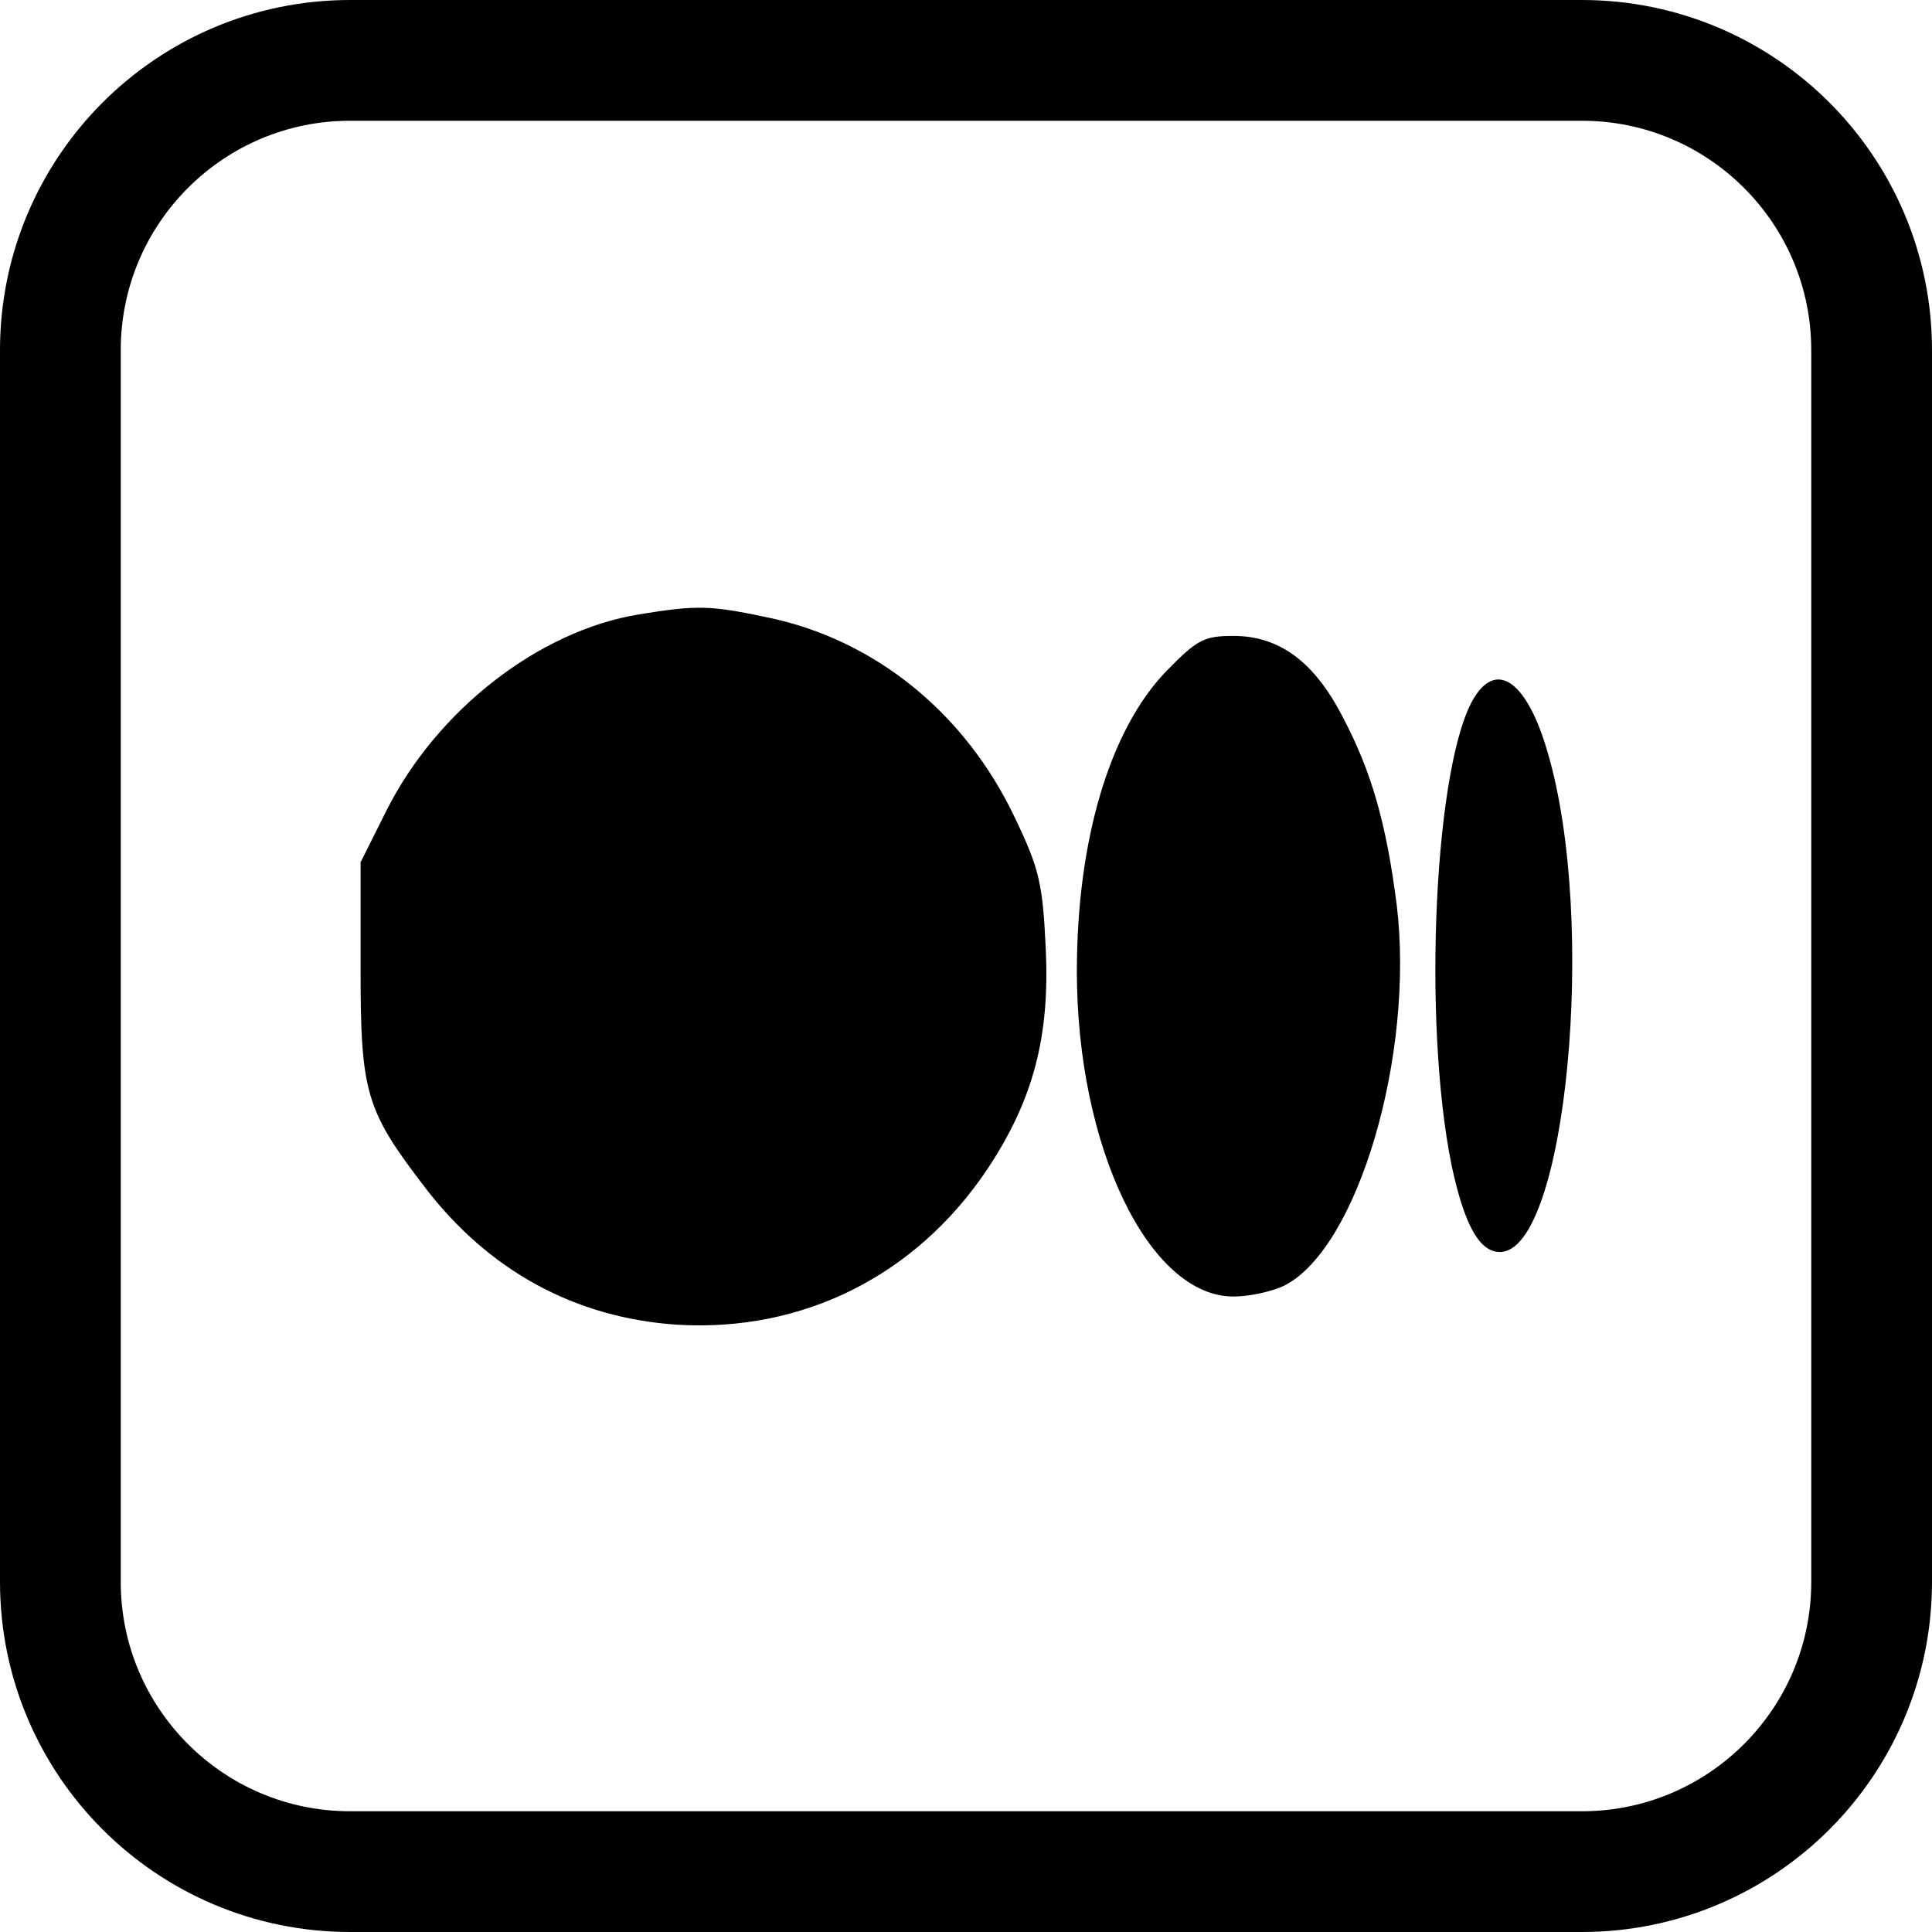
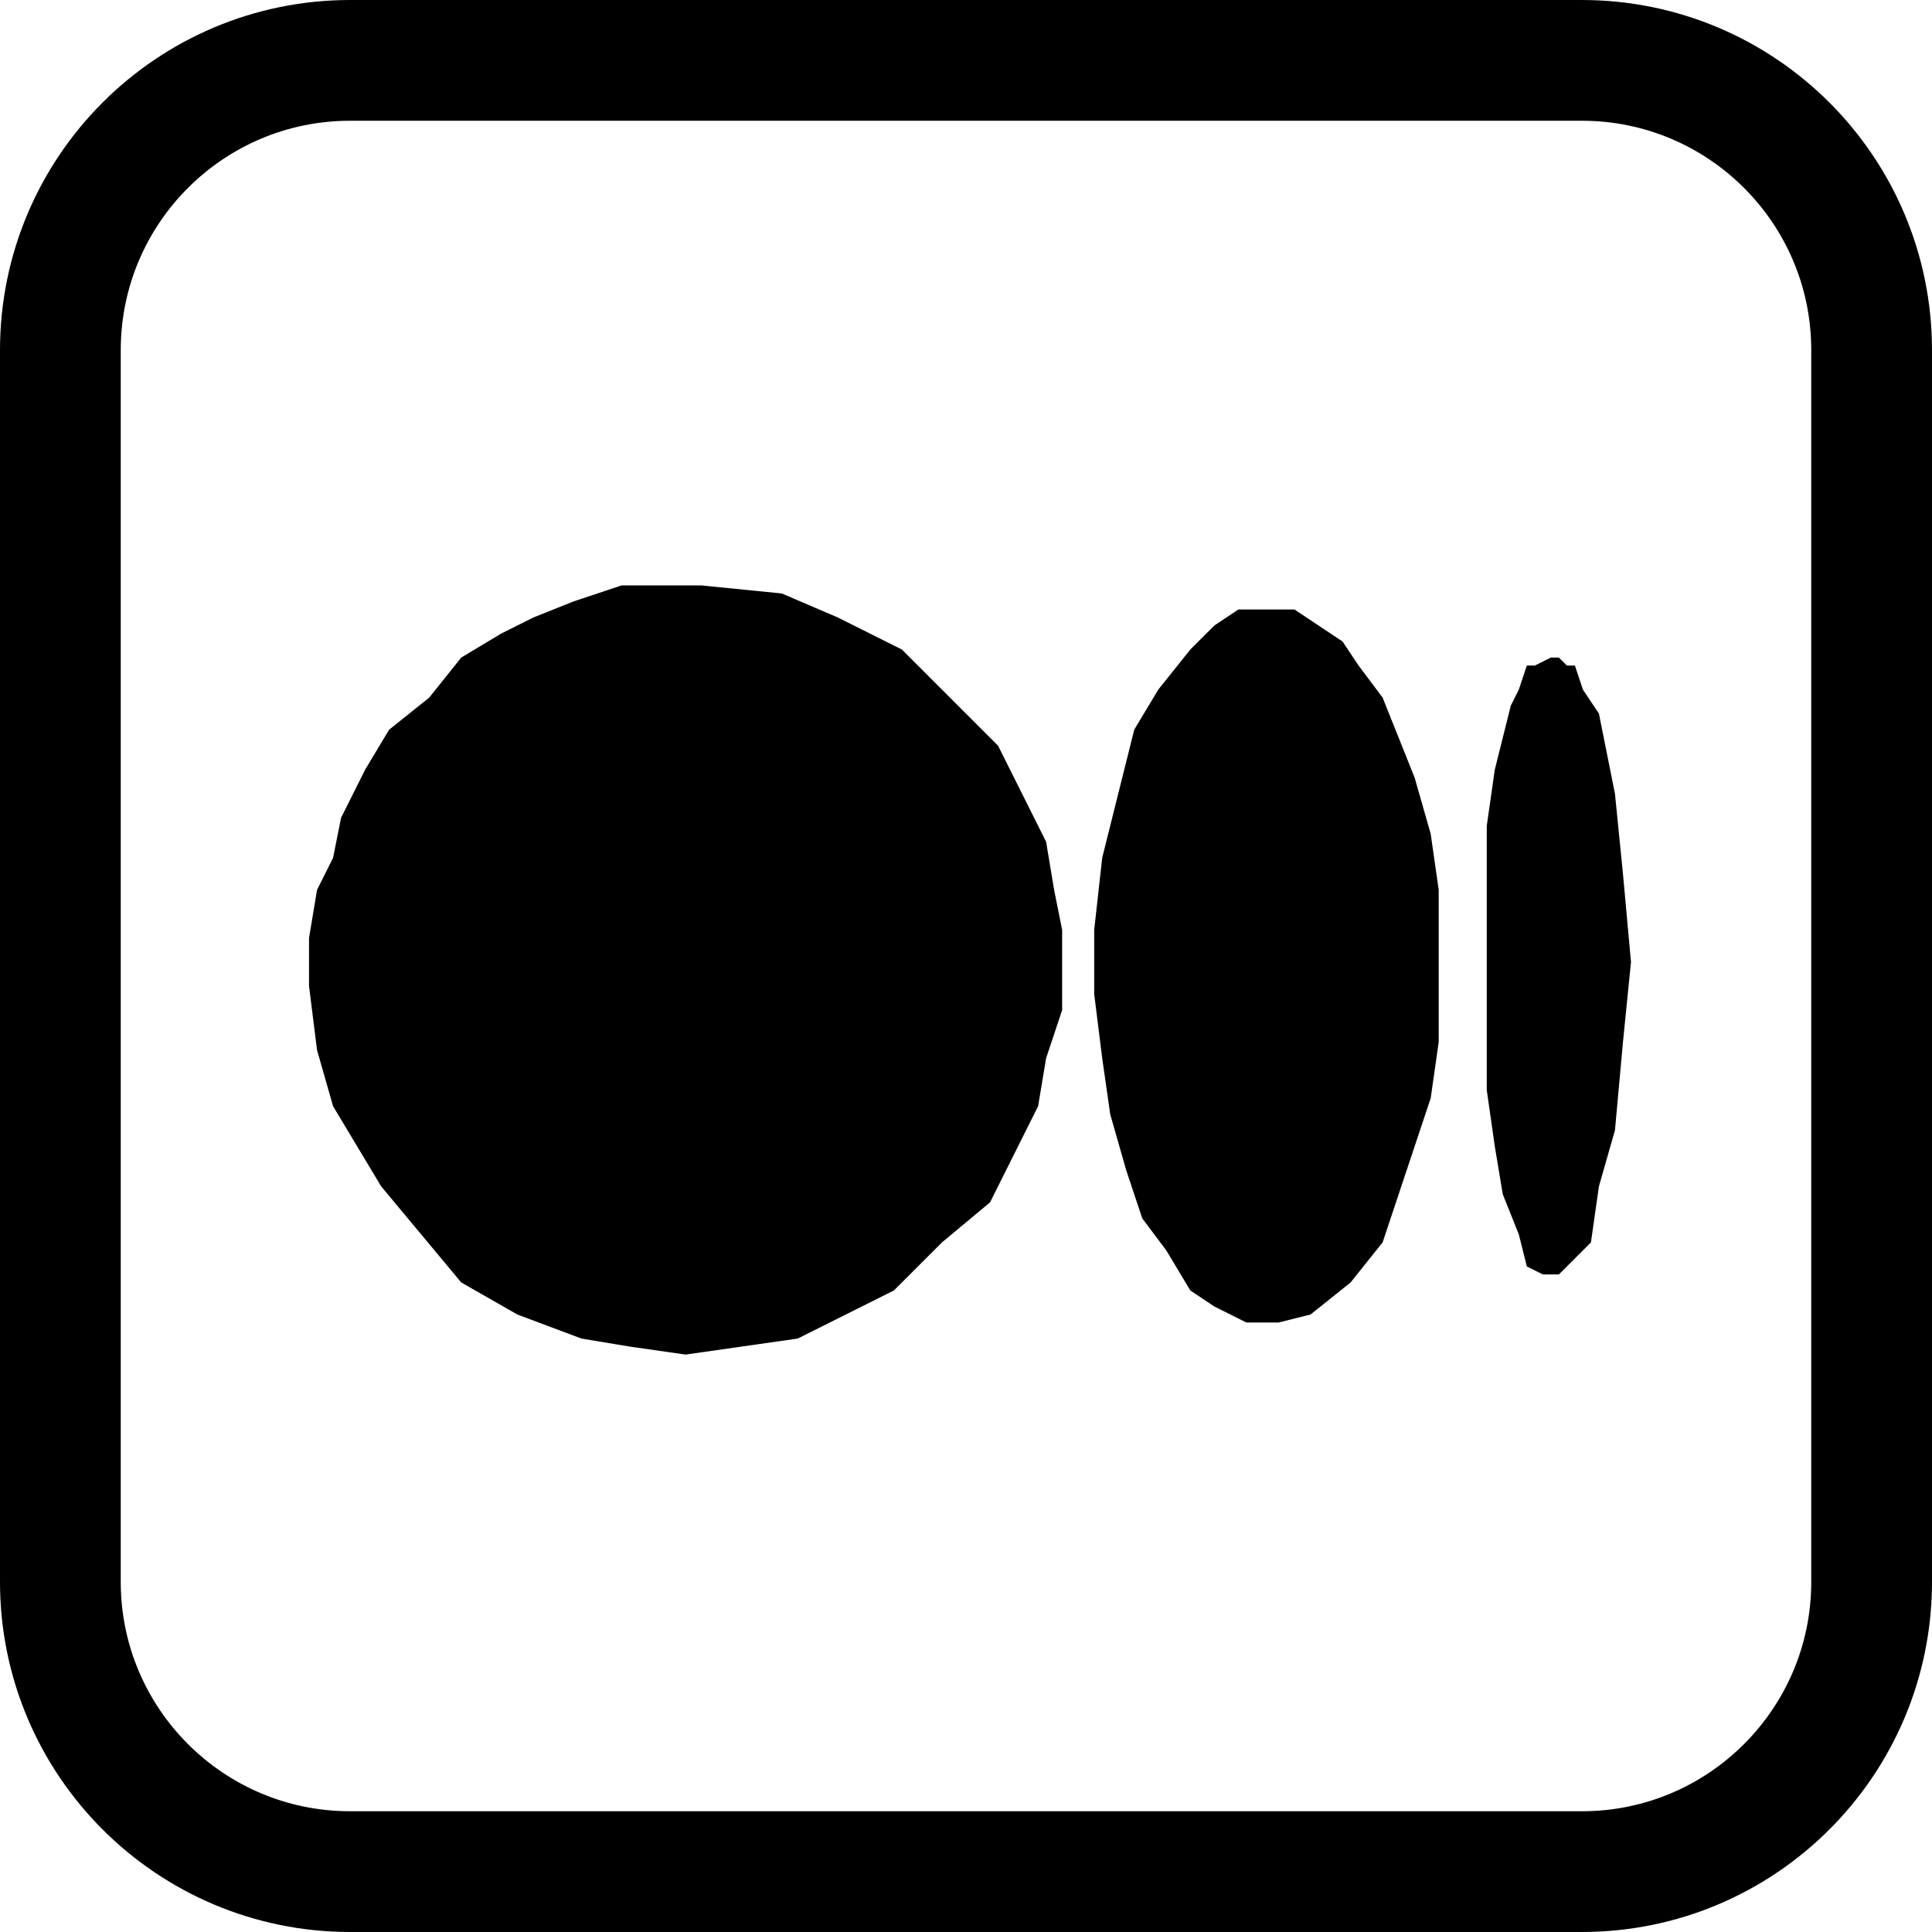
<svg xmlns="http://www.w3.org/2000/svg" viewBox="0 0 32 32">
  <defs>
    <clipPath id="icon-clip">
      <rect x="2" y="2" width="28" height="28" rx="3.8" ry="3.8" />
    </clipPath>
  </defs>
  <g id="frame">
    <rect x="1" y="1" width="30" height="30" rx="4.8" ry="4.8" stroke="currentColor" stroke-width="2" fill="none" />
  </g>
  <g id="icon" clip-path="url(#icon-clip)">
-     <g id="canonical_medium__platform" transform="matrix(0.01229414 0 0 -0.01229414 5.910938 23.93342)" fill="currentColor" stroke="none">
-       <path d="M380 1119 c-135 -22 -272 -129 -340 -264 l-35 -70 0 -145 c0 -165 7 -189 86 -292 86 -113 203 -177 341 -186 169 -10 321 66 417 209 62 93 85 179 79 299 -4 87 -9 107 -41 174 -67 142 -189 241 -334 271 -76 16 -94 17 -173 4z" />
-       <path d="M1090 1042 c-76 -79 -120 -228 -120 -404 0 -236 97 -438 211 -438 22 0 53 7 69 15 99 51 175 311 151 512 -14 110 -34 181 -74 256 -38 73 -85 107 -146 107 -40 0 -49 -5 -91 -48z" />
-       <path d="M1506 1008 c-54 -85 -71 -436 -31 -632 17 -79 37 -116 65 -116 89 0 132 445 64 674 -27 93 -67 123 -98 74z" />
+     <g id="canonical_medium__platform" transform="matrix(0.1327014 0 0 -0.1327014 -5.364929 32.52133)" fill="currentColor" stroke="none">
+       <path d="M112 170 l-5 -2 -4 -2 -5 -3 -4 -5 -5 -4 -3 -5 -3 -6 -1 -5 -2 -4 -1 -6 0 -6 1 -8 2 -7 3 -5 3 -5 5 -6 5 -6 7 -4 8 -3 6 -1 7 -1 7 1 7 1 6 3 6 3 6 6 6 5 3 6 3 6 1 6 2 6 0 5 0 5 -1 5 -1 6 -3 6 -3 6 -6 6 -6 6 -8 4 -7 3 -10 1 -10 0 -6 -2z M192 167 l-3 -3 -4 -5 -3 -5 -2 -8 -2 -8 -1 -9 0 -8 1 -8 1 -7 2 -7 2 -6 3 -4 3 -5 3 -2 4 -2 4 0 4 1 5 4 4 5 2 6 2 6 2 6 1 7 0 9 0 10 -1 7 -2 7 -2 5 -2 5 -3 4 -2 3 -3 2 -3 2 -4 0 -3 0 -3 -2z M232 162 l-1 0 -1 -3 -1 -2 -2 -8 -1 -7 0 -17 0 -16 1 -7 1 -6 2 -5 1 -4 2 -1 2 0 2 2 2 2 1 7 2 7 1 11 1 10 -1 11 -1 10 -1 5 -1 5 -2 3 -1 3 -1 0 -1 1 -1 0 0 0 -2 -1z" />
    </g>
  </g>
</svg>
